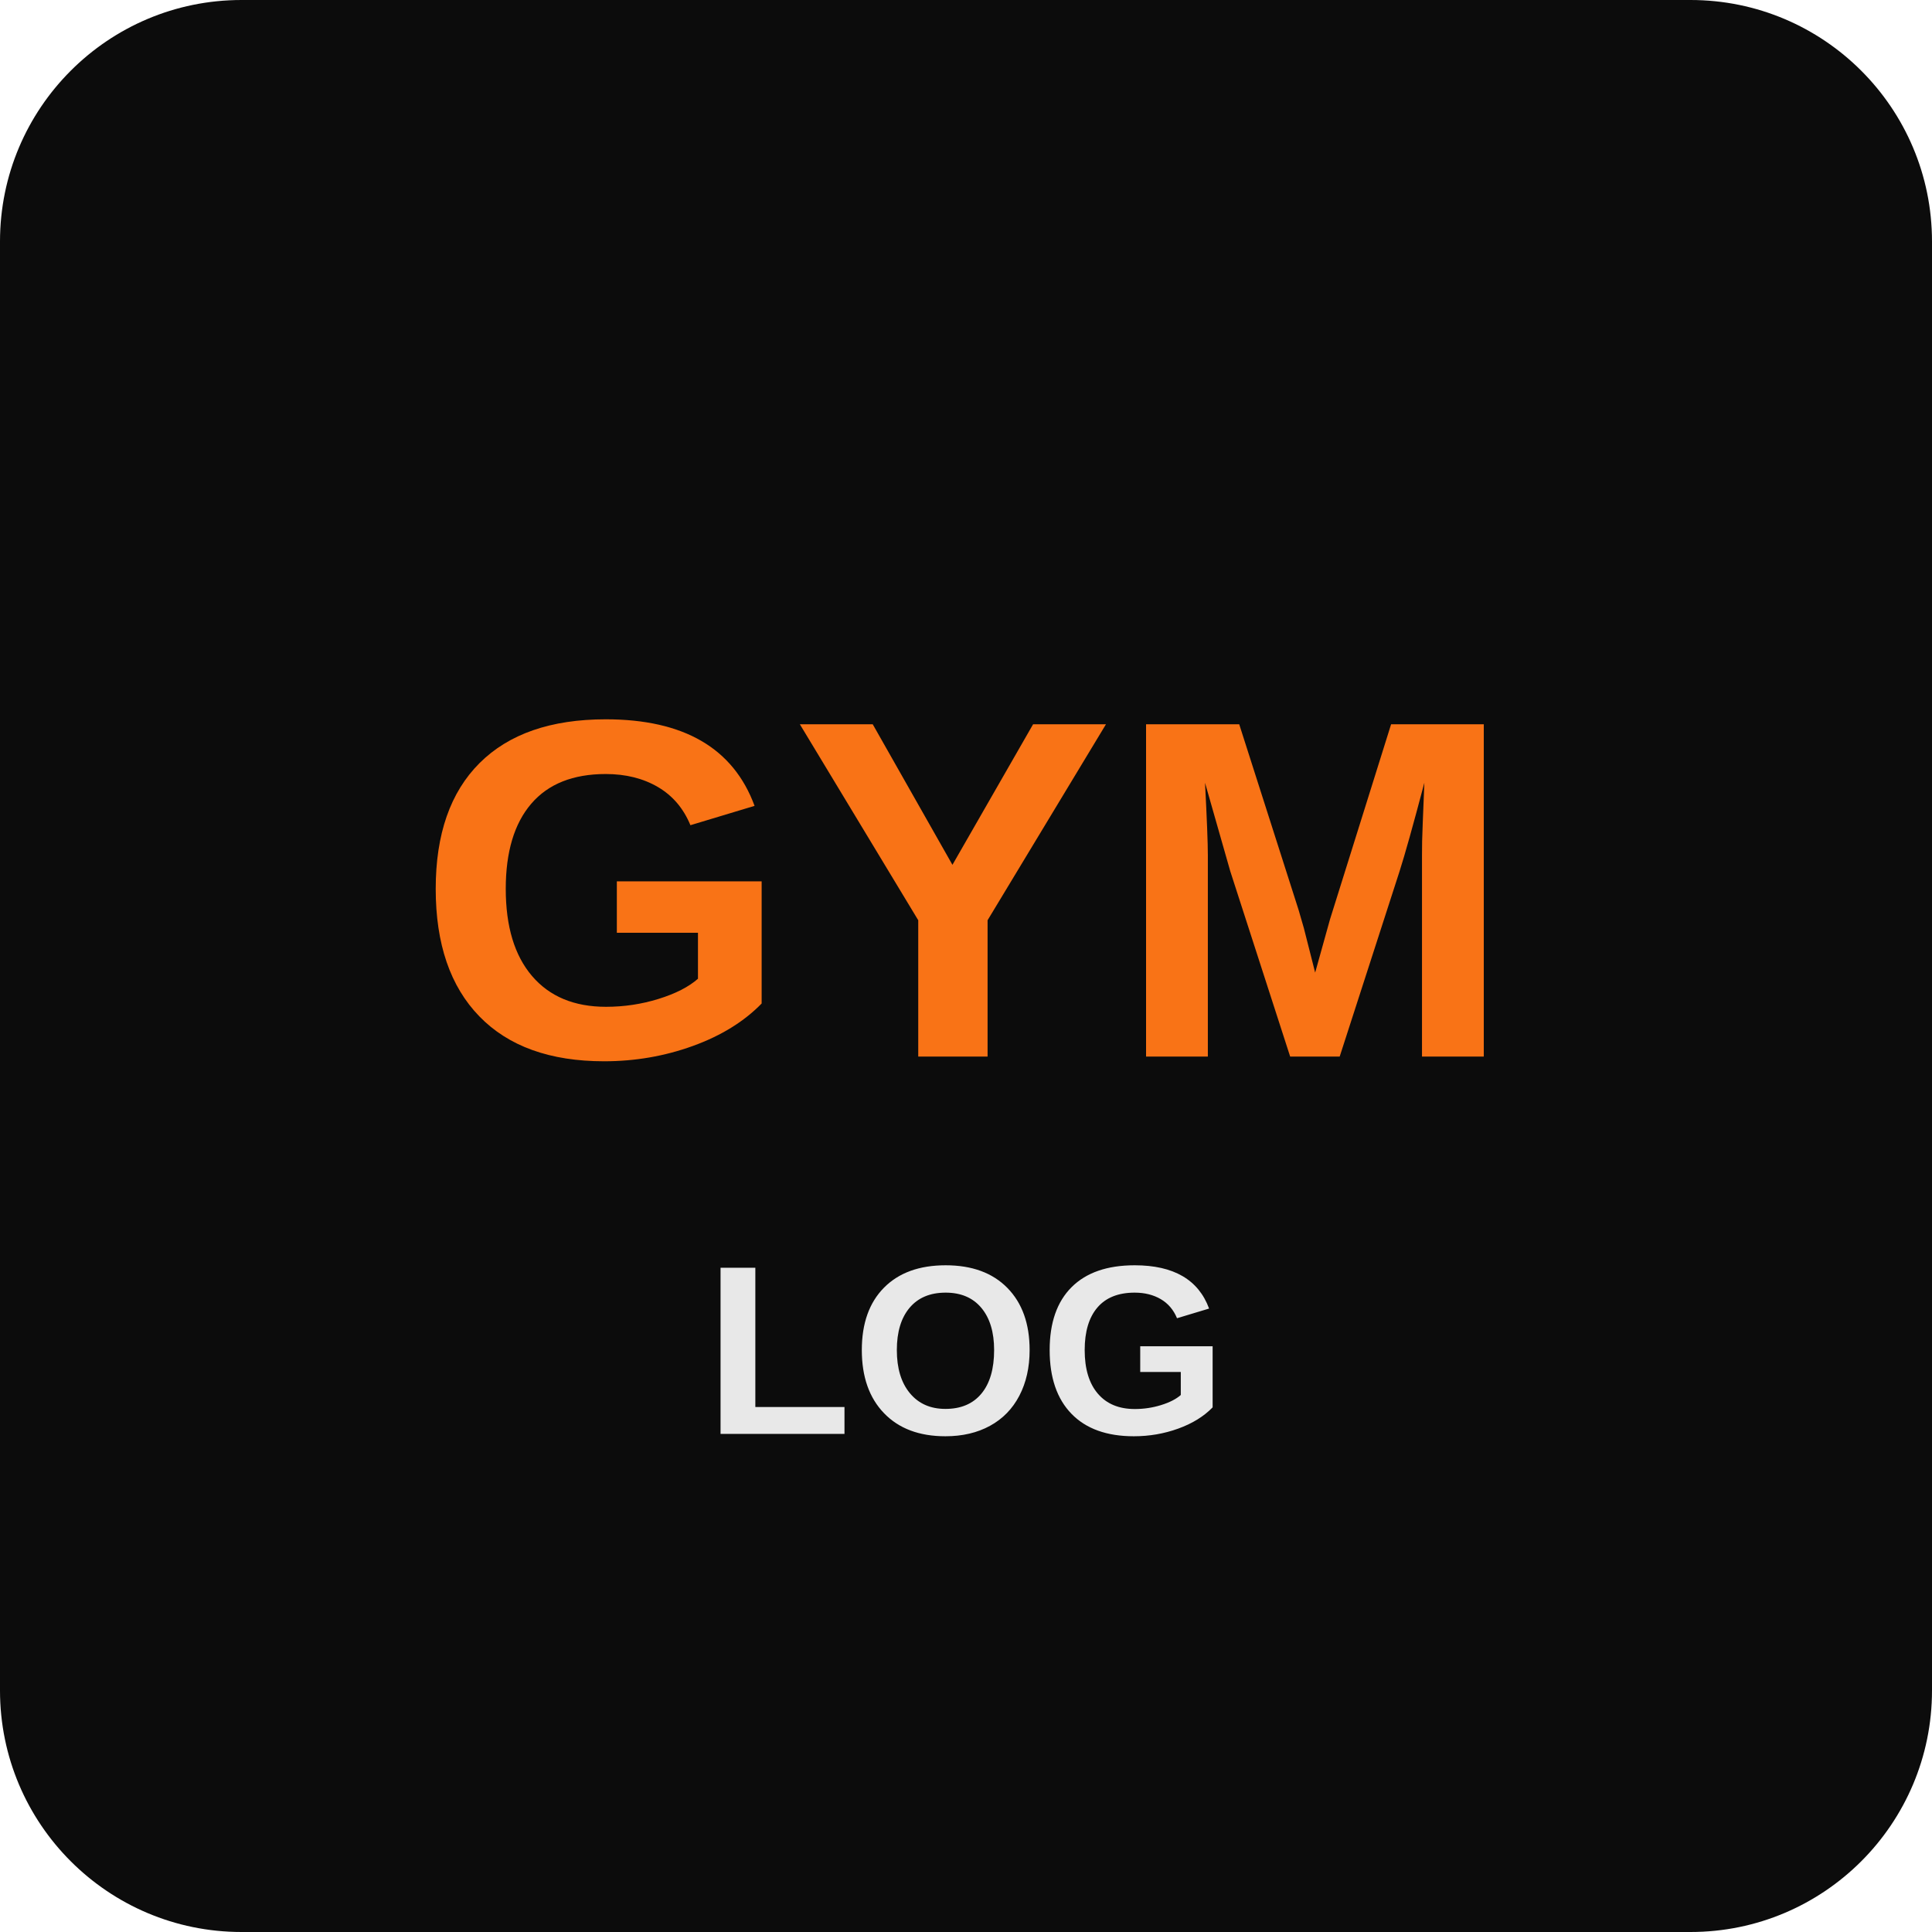
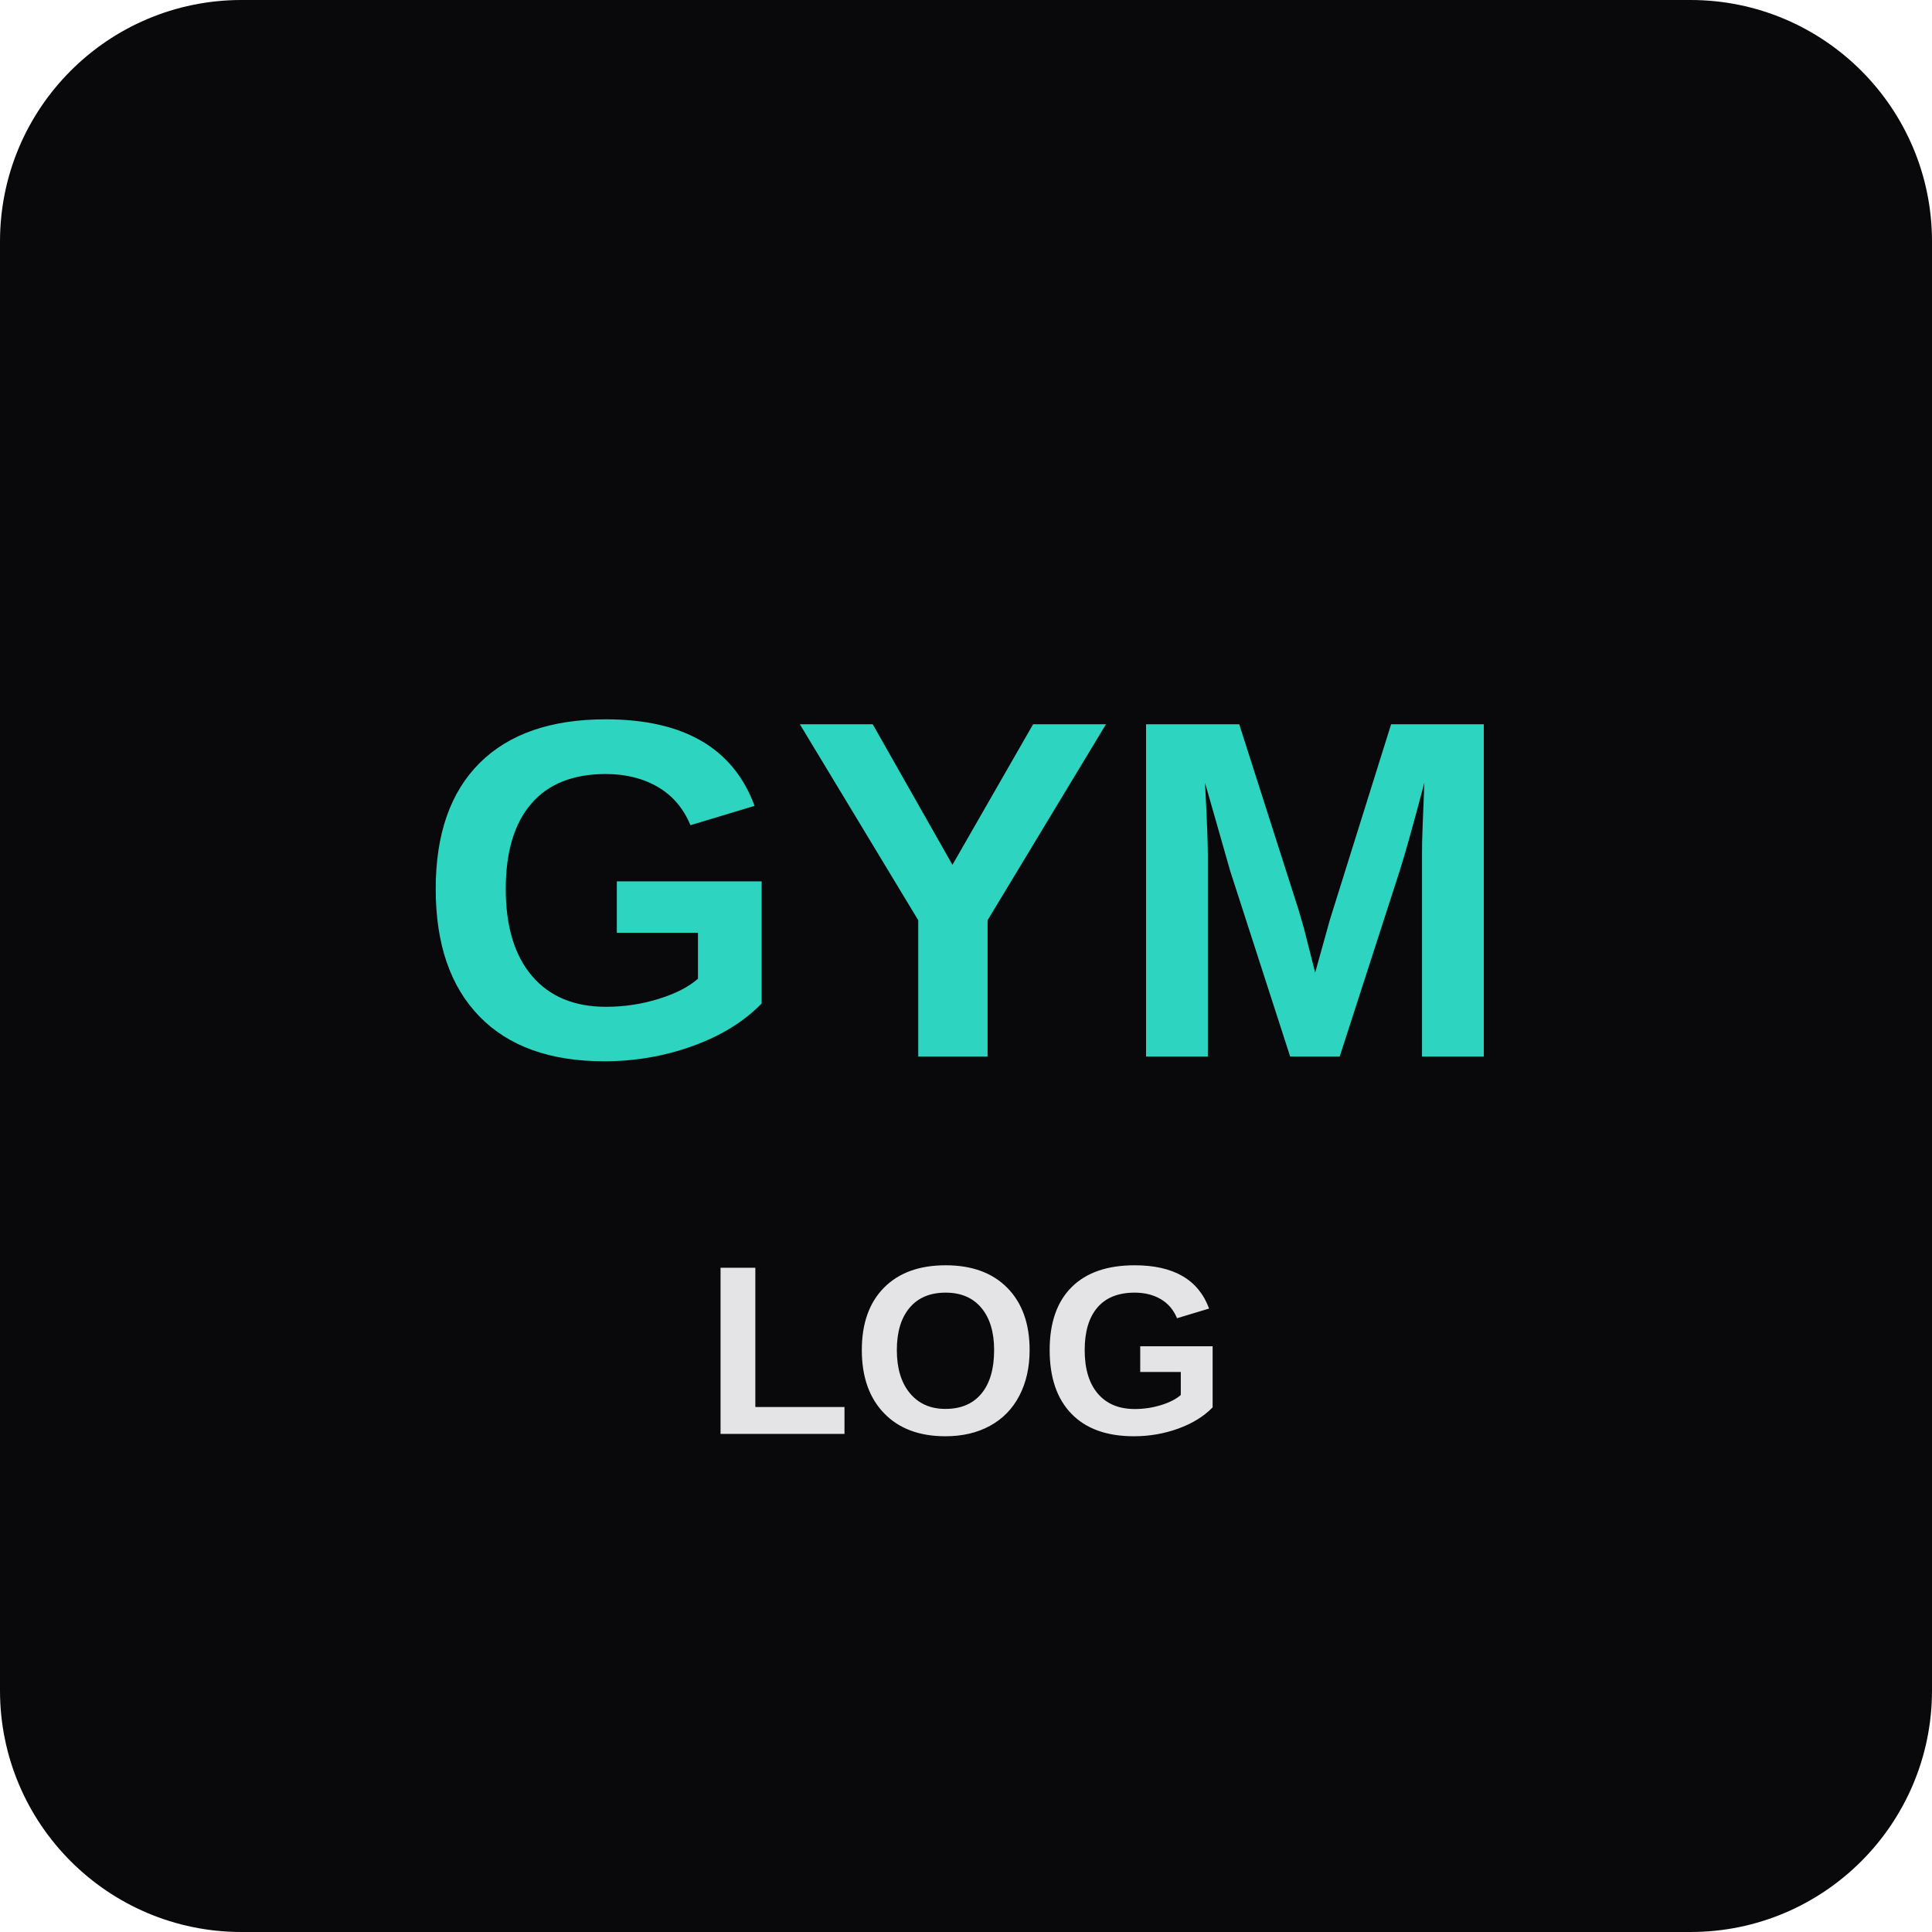
<svg xmlns="http://www.w3.org/2000/svg" width="512" height="512">
-   <rect width="512" height="512" rx="64" fill="#0c0c0c" />
-   <text x="256" y="280" font-family="Arial, sans-serif" font-size="128" font-weight="bold" fill="#f97316" text-anchor="middle">GYM</text>
-   <text x="256" y="380" font-family="Arial, sans-serif" font-size="64" font-weight="bold" fill="#e8e8e8" text-anchor="middle">LOG</text>
+   <rect width="512" height="512" rx="64" fill="#09090b" />
+   <text x="256" y="280" font-family="Arial, sans-serif" font-size="128" font-weight="bold" fill="#2dd4bf" text-anchor="middle">GYM</text>
+   <text x="256" y="380" font-family="Arial, sans-serif" font-size="64" font-weight="bold" fill="#e4e4e7" text-anchor="middle">LOG</text>
</svg>
